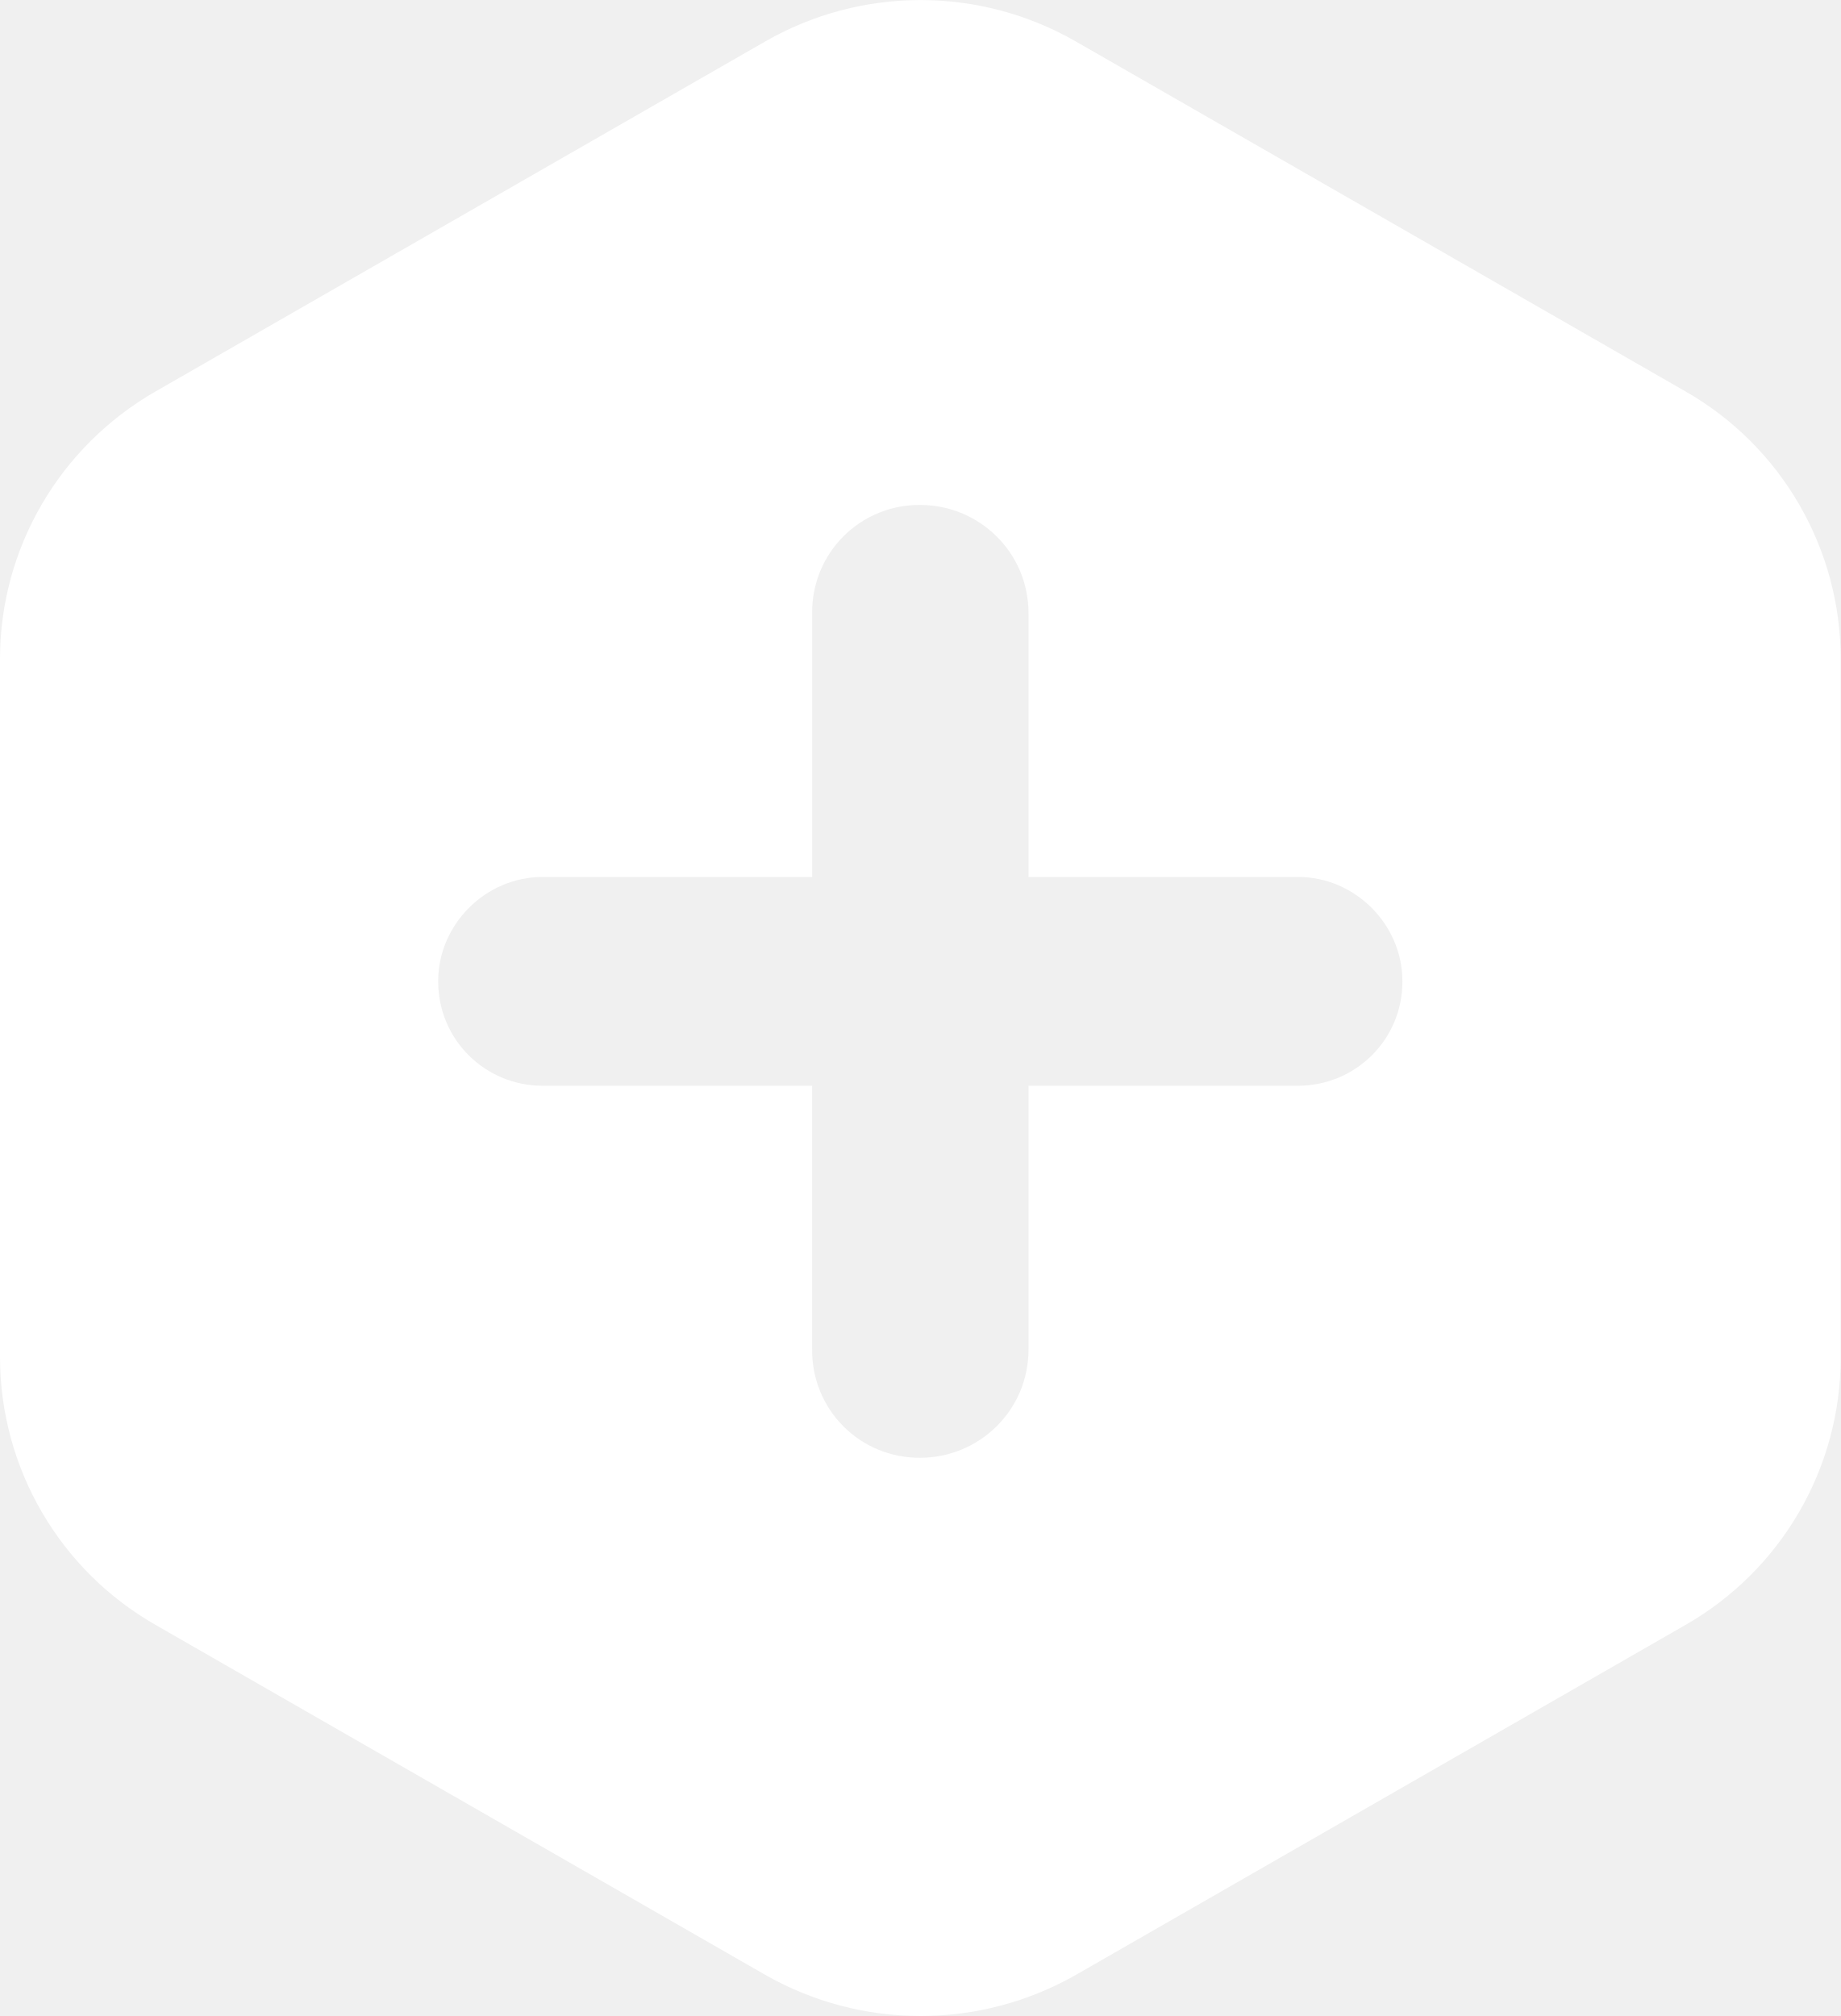
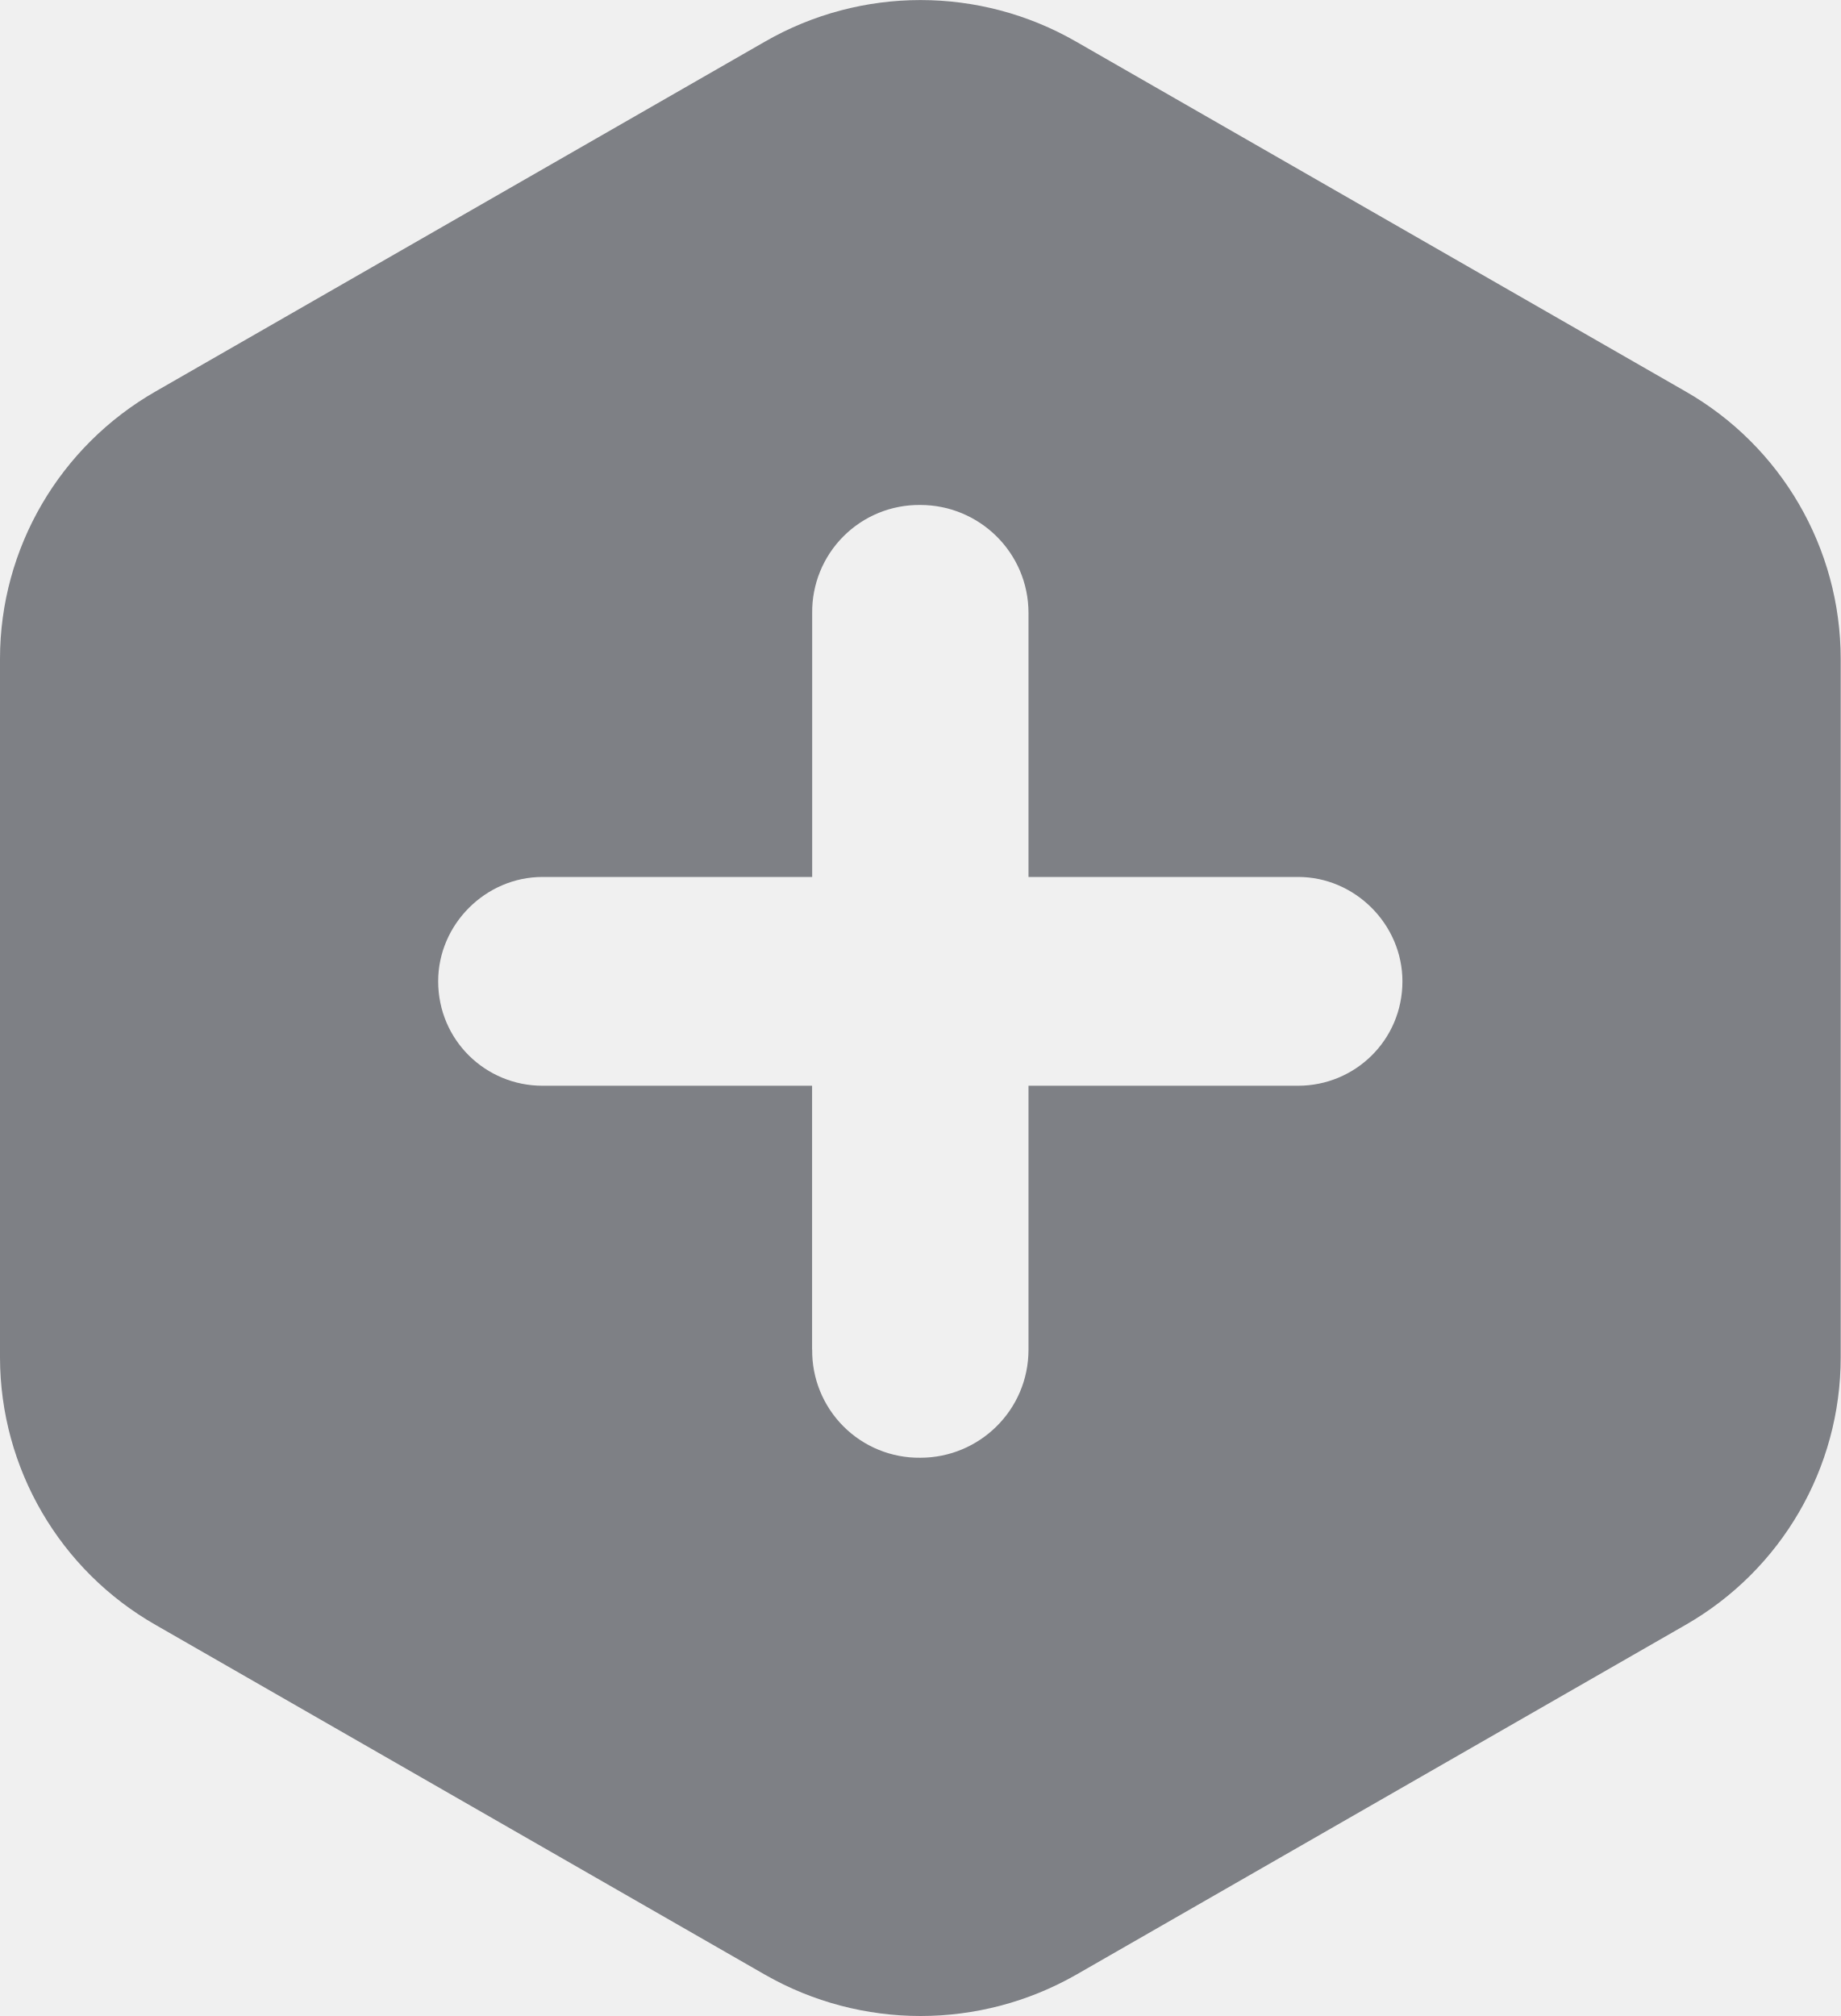
<svg xmlns="http://www.w3.org/2000/svg" viewBox="0 0 21 23">
-   <path d="M21 7.516v7.972c0 1.26-.675 2.425-1.775 3.053l-6.947 3.988c-1.1.628-2.451.628-3.55 0L1.78 18.541A3.52 3.52 0 010 15.488V7.516c0-1.26.68-2.425 1.78-3.053L8.727.475a3.558 3.558 0 013.55 0l6.948 3.988A3.515 3.515 0 0121 7.516zm-11.734 7.88a1.22 1.22 0 001.234 1.235c.671 0 1.234-.541 1.234-1.234v-3.01h3.075c.65 0 1.191-.52 1.191-1.191 0-.65-.541-1.191-1.19-1.191h-3.076v-3.01c0-.693-.563-1.234-1.234-1.234a1.22 1.22 0 00-1.234 1.234v3.01H6.19c-.65 0-1.191.541-1.191 1.19 0 .672.541 1.192 1.19 1.192h3.076v3.01z" fill-rule="nonzero" fill="#FFF" />
+   <path d="M21 7.516v7.972c0 1.26-.675 2.425-1.775 3.053l-6.947 3.988c-1.1.628-2.451.628-3.55 0L1.78 18.541A3.52 3.52 0 010 15.488V7.516c0-1.26.68-2.425 1.78-3.053L8.727.475a3.558 3.558 0 013.55 0l6.948 3.988A3.515 3.515 0 0121 7.516zm-11.734 7.88a1.22 1.22 0 001.234 1.235c.671 0 1.234-.541 1.234-1.234v-3.01h3.075c.65 0 1.191-.52 1.191-1.191 0-.65-.541-1.191-1.19-1.191h-3.076v-3.01c0-.693-.563-1.234-1.234-1.234a1.22 1.22 0 00-1.234 1.234v3.01H6.19c-.65 0-1.191.541-1.191 1.19 0 .672.541 1.192 1.19 1.192h3.076v3.01z" fill-rule="nonzero" fill="#7e8085" />
</svg>
